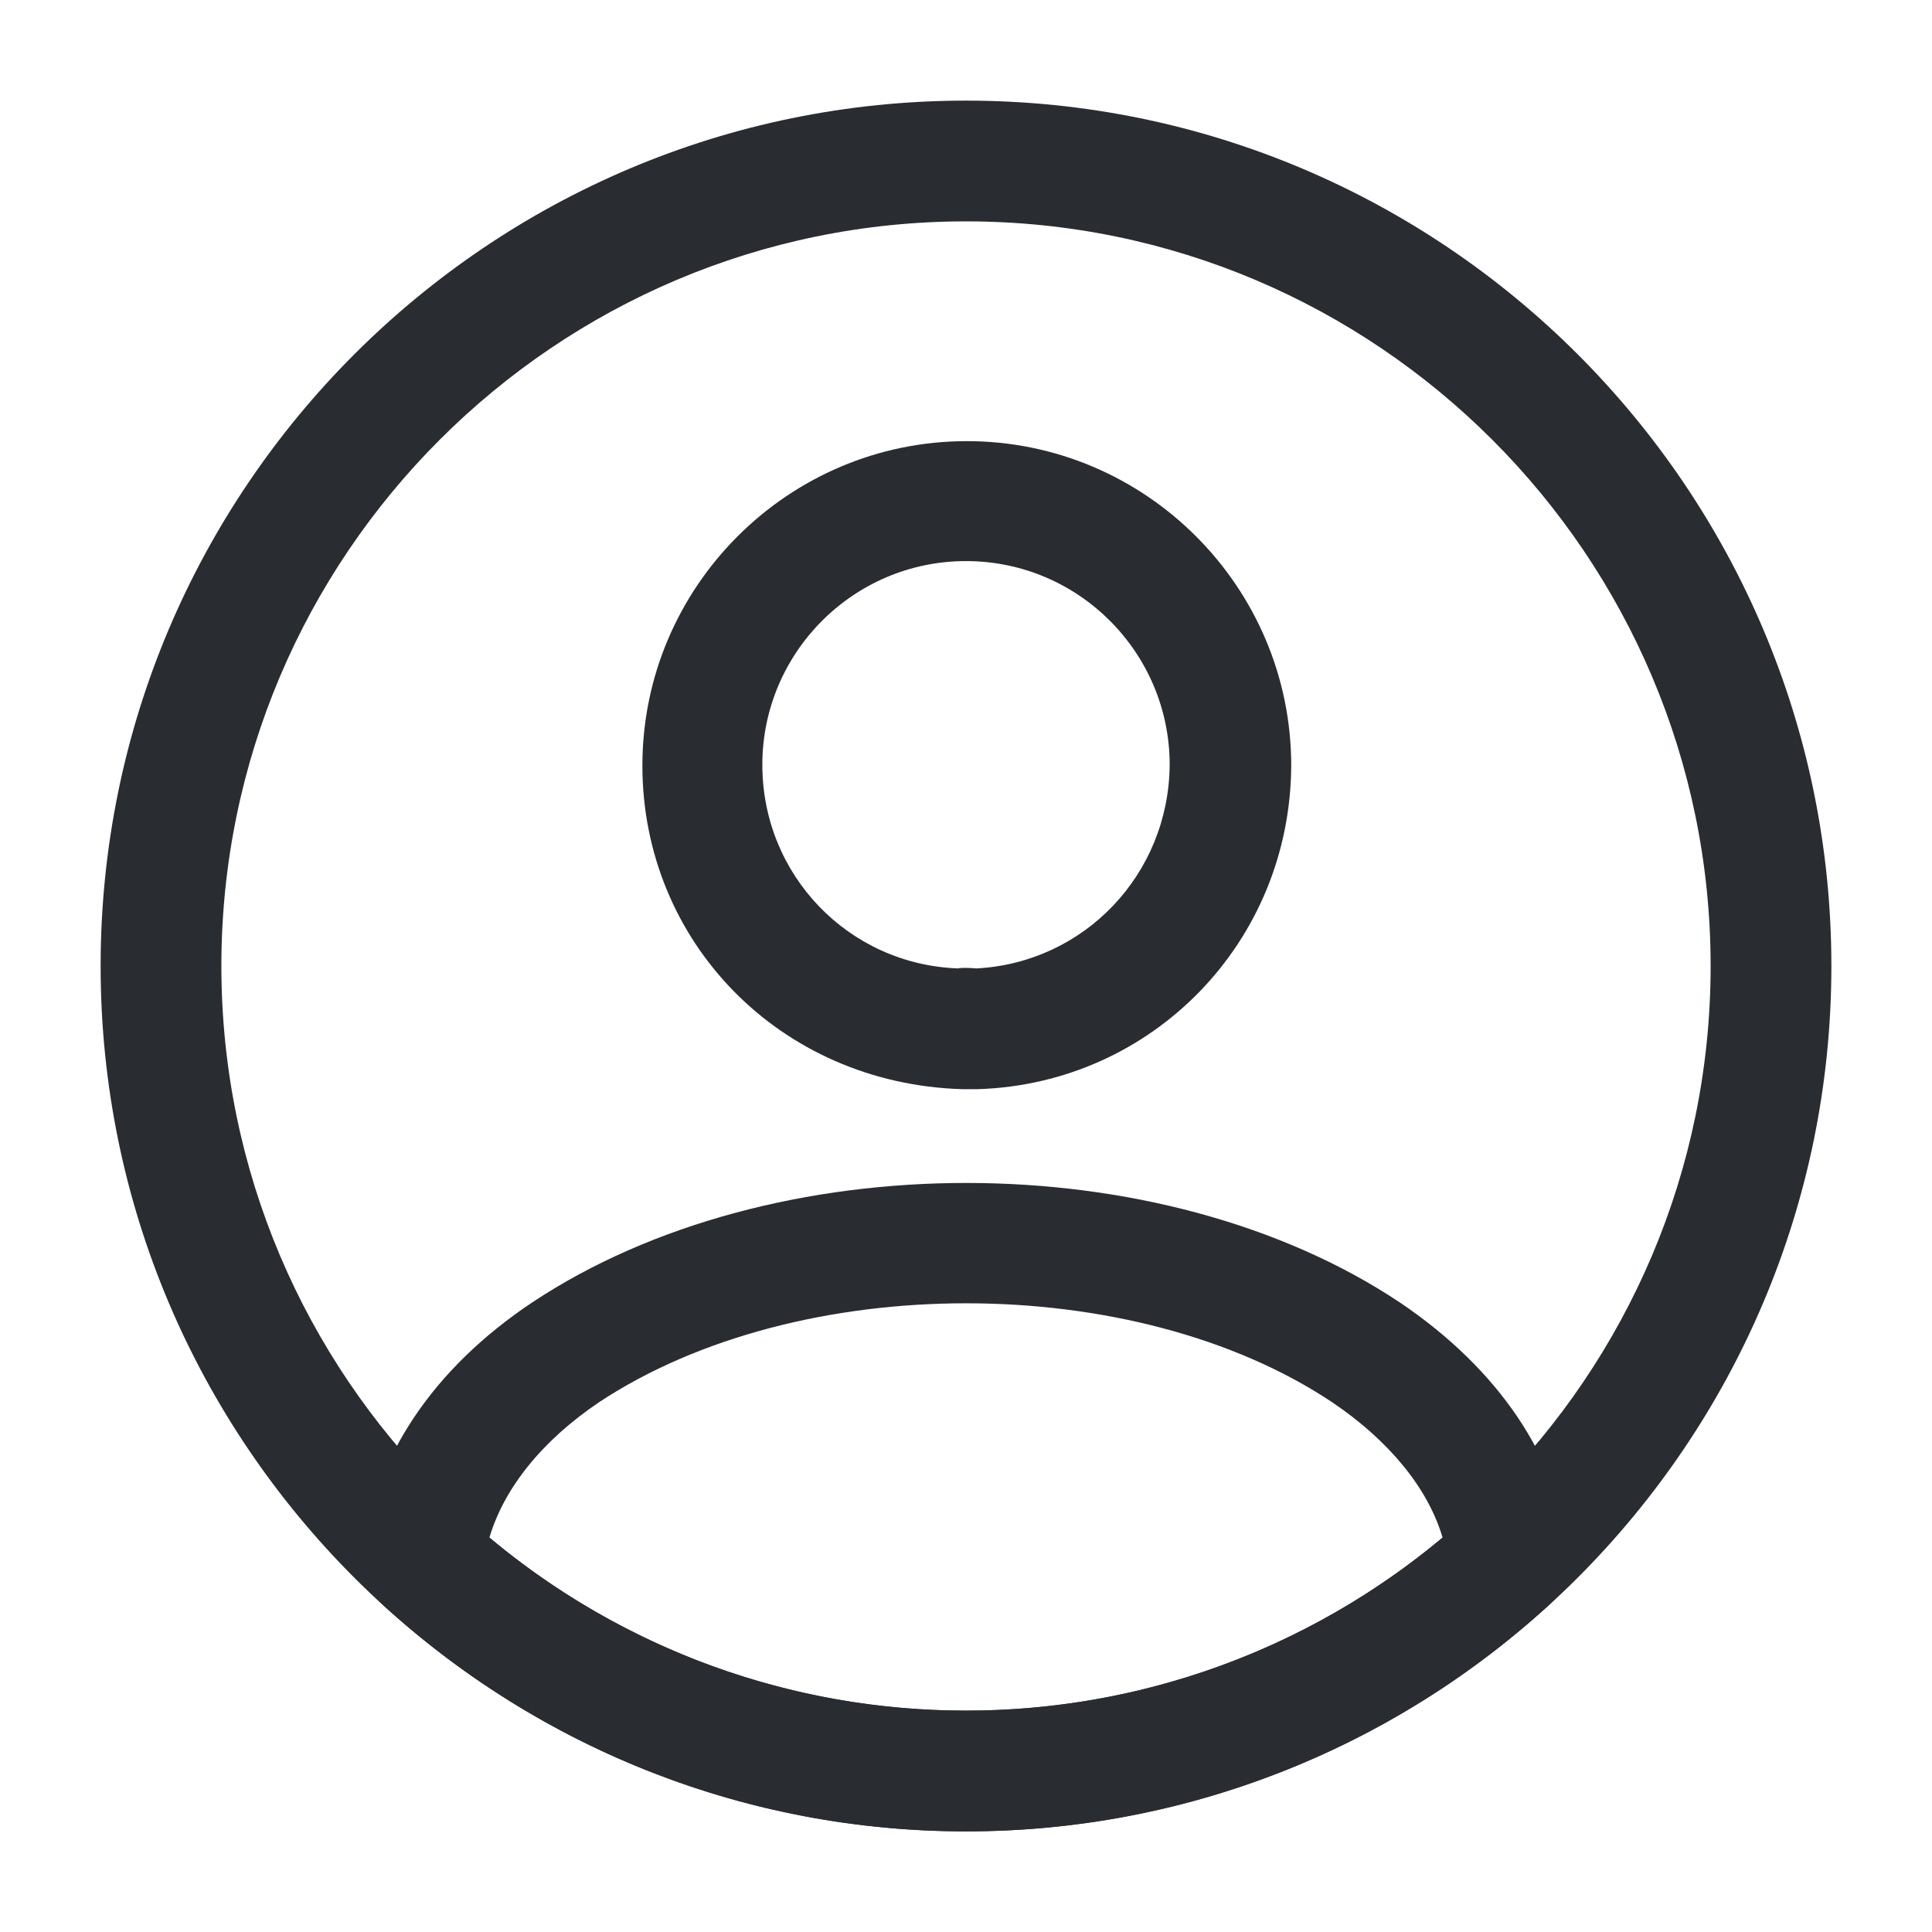
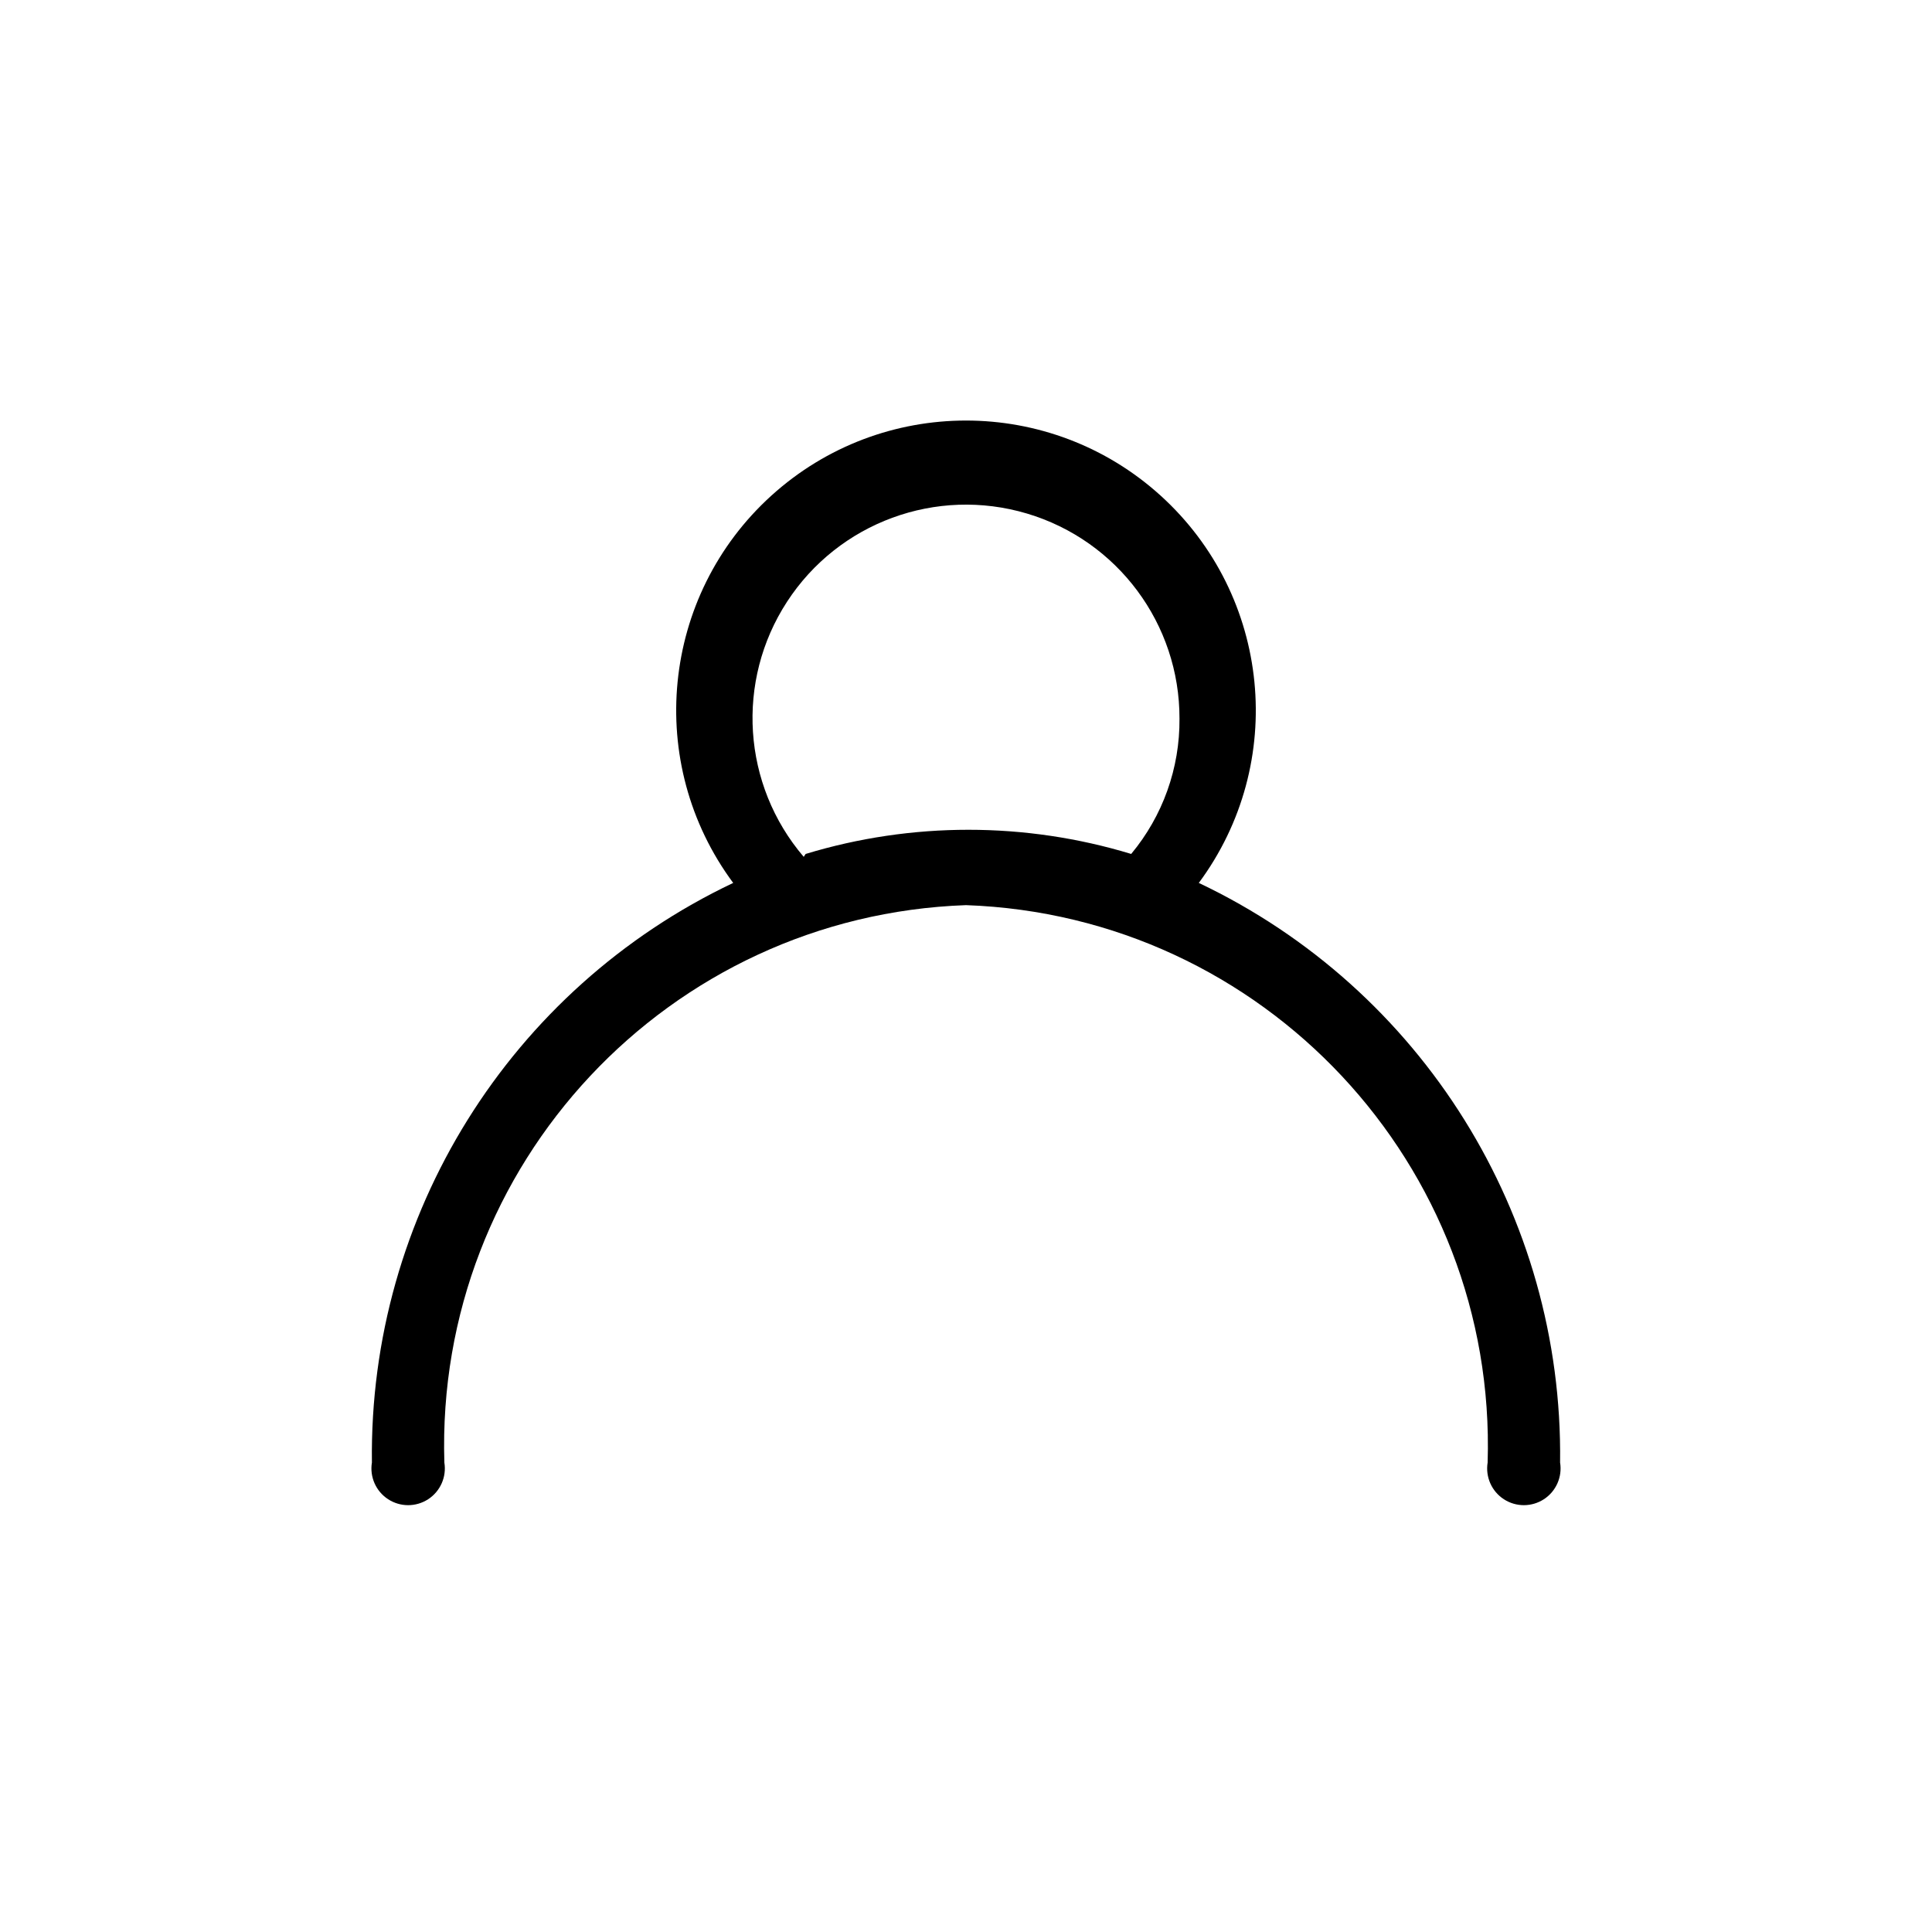
- <svg xmlns="http://www.w3.org/2000/svg" width="24" height="24" viewBox="0 0 24 24" fill="none">
-   <path d="M12.12 13.53C12.1 13.53 12.07 13.53 12.05 13.53C12.02 13.53 11.98 13.53 11.95 13.53C9.68 13.46 7.98 11.691 7.98 9.51C7.98 7.29 9.79 5.48 12.01 5.48C14.23 5.48 16.04 7.29 16.04 9.51C16.03 11.7 14.32 13.46 12.15 13.53C12.13 13.53 12.13 13.53 12.12 13.53ZM12 6.97C10.6 6.97 9.47 8.11 9.47 9.5C9.47 10.87 10.54 11.98 11.9 12.03C11.93 12.021 12.03 12.021 12.13 12.03C13.47 11.96 14.52 10.861 14.53 9.5C14.53 8.11 13.4 6.97 12 6.97Z" fill="#292D32" />
-   <path d="M12 22.75C9.31 22.75 6.74 21.75 4.75 19.93C4.57 19.77 4.49 19.53 4.51 19.3C4.64 18.11 5.38 17 6.61 16.18C9.59 14.2 14.42 14.2 17.39 16.18C18.62 17.01 19.36 18.11 19.49 19.3C19.52 19.54 19.43 19.77 19.25 19.93C17.26 21.75 14.69 22.75 12 22.75ZM6.08 19.1C7.74 20.49 9.83 21.25 12 21.25C14.17 21.25 16.26 20.49 17.92 19.1C17.74 18.49 17.26 17.9 16.55 17.42C14.09 15.78 9.92 15.78 7.44 17.42C6.73 17.9 6.26 18.49 6.08 19.1Z" fill="#292D32" />
-   <path d="M12 22.75C6.07 22.75 1.25 17.93 1.25 12C1.25 6.07 6.07 1.25 12 1.25C17.93 1.25 22.75 6.07 22.75 12C22.75 17.93 17.93 22.75 12 22.75ZM12 2.75C6.9 2.75 2.75 6.9 2.75 12C2.75 17.1 6.9 21.25 12 21.25C17.1 21.25 21.25 17.1 21.25 12C21.25 6.9 17.1 2.75 12 2.75Z" fill="#292D32" />
+ <svg xmlns="http://www.w3.org/2000/svg" fill="#000000" width="800px" height="800px" viewBox="0 -0.08 20 20" data-name="Capa 1" id="Capa_1">
+   <path d="M12.41,9.06a3,3,0,1,0-4.82,0,6.55,6.55,0,0,0-3.74,6,.38.38,0,1,0,.75,0A5.6,5.6,0,0,1,10,9.29a5.6,5.6,0,0,1,5.4,5.77.38.38,0,1,0,.75,0A6.55,6.55,0,0,0,12.41,9.06ZM8.32,8.79a2.21,2.21,0,1,1,3.89-1.43,2.16,2.16,0,0,1-.5,1.4l0,0a5.8,5.8,0,0,0-3.37,0Z" />
</svg>
